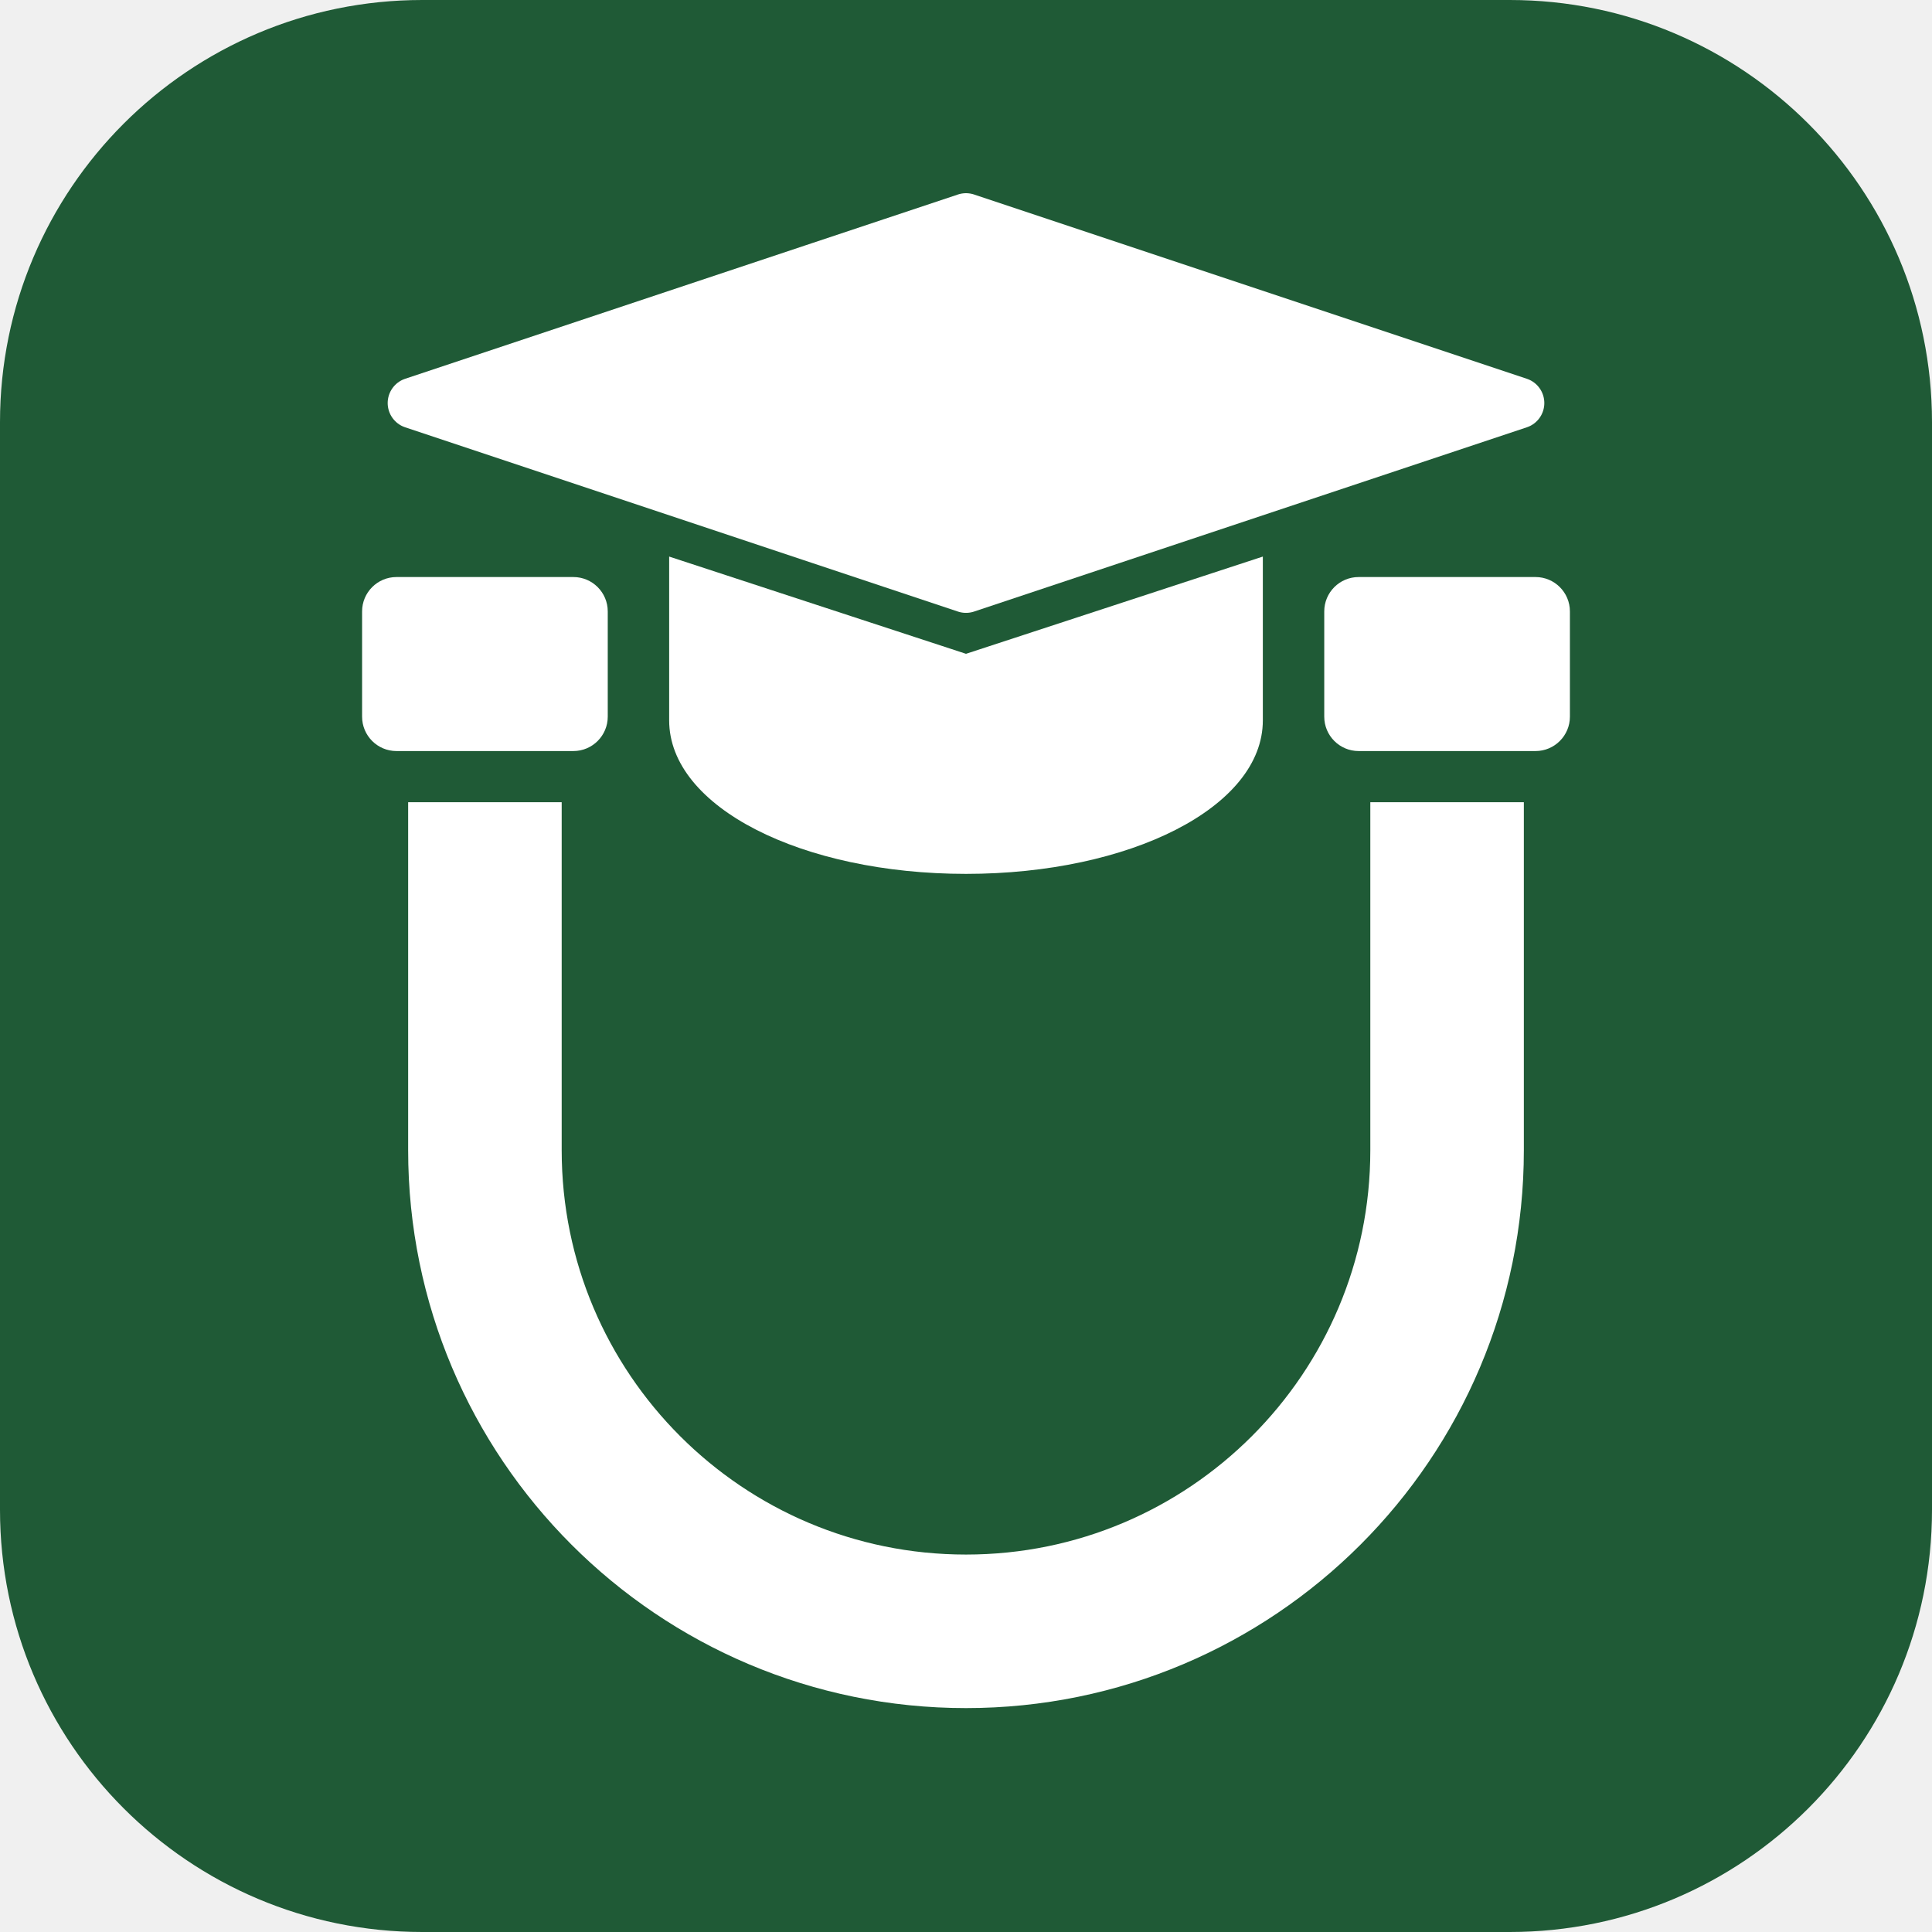
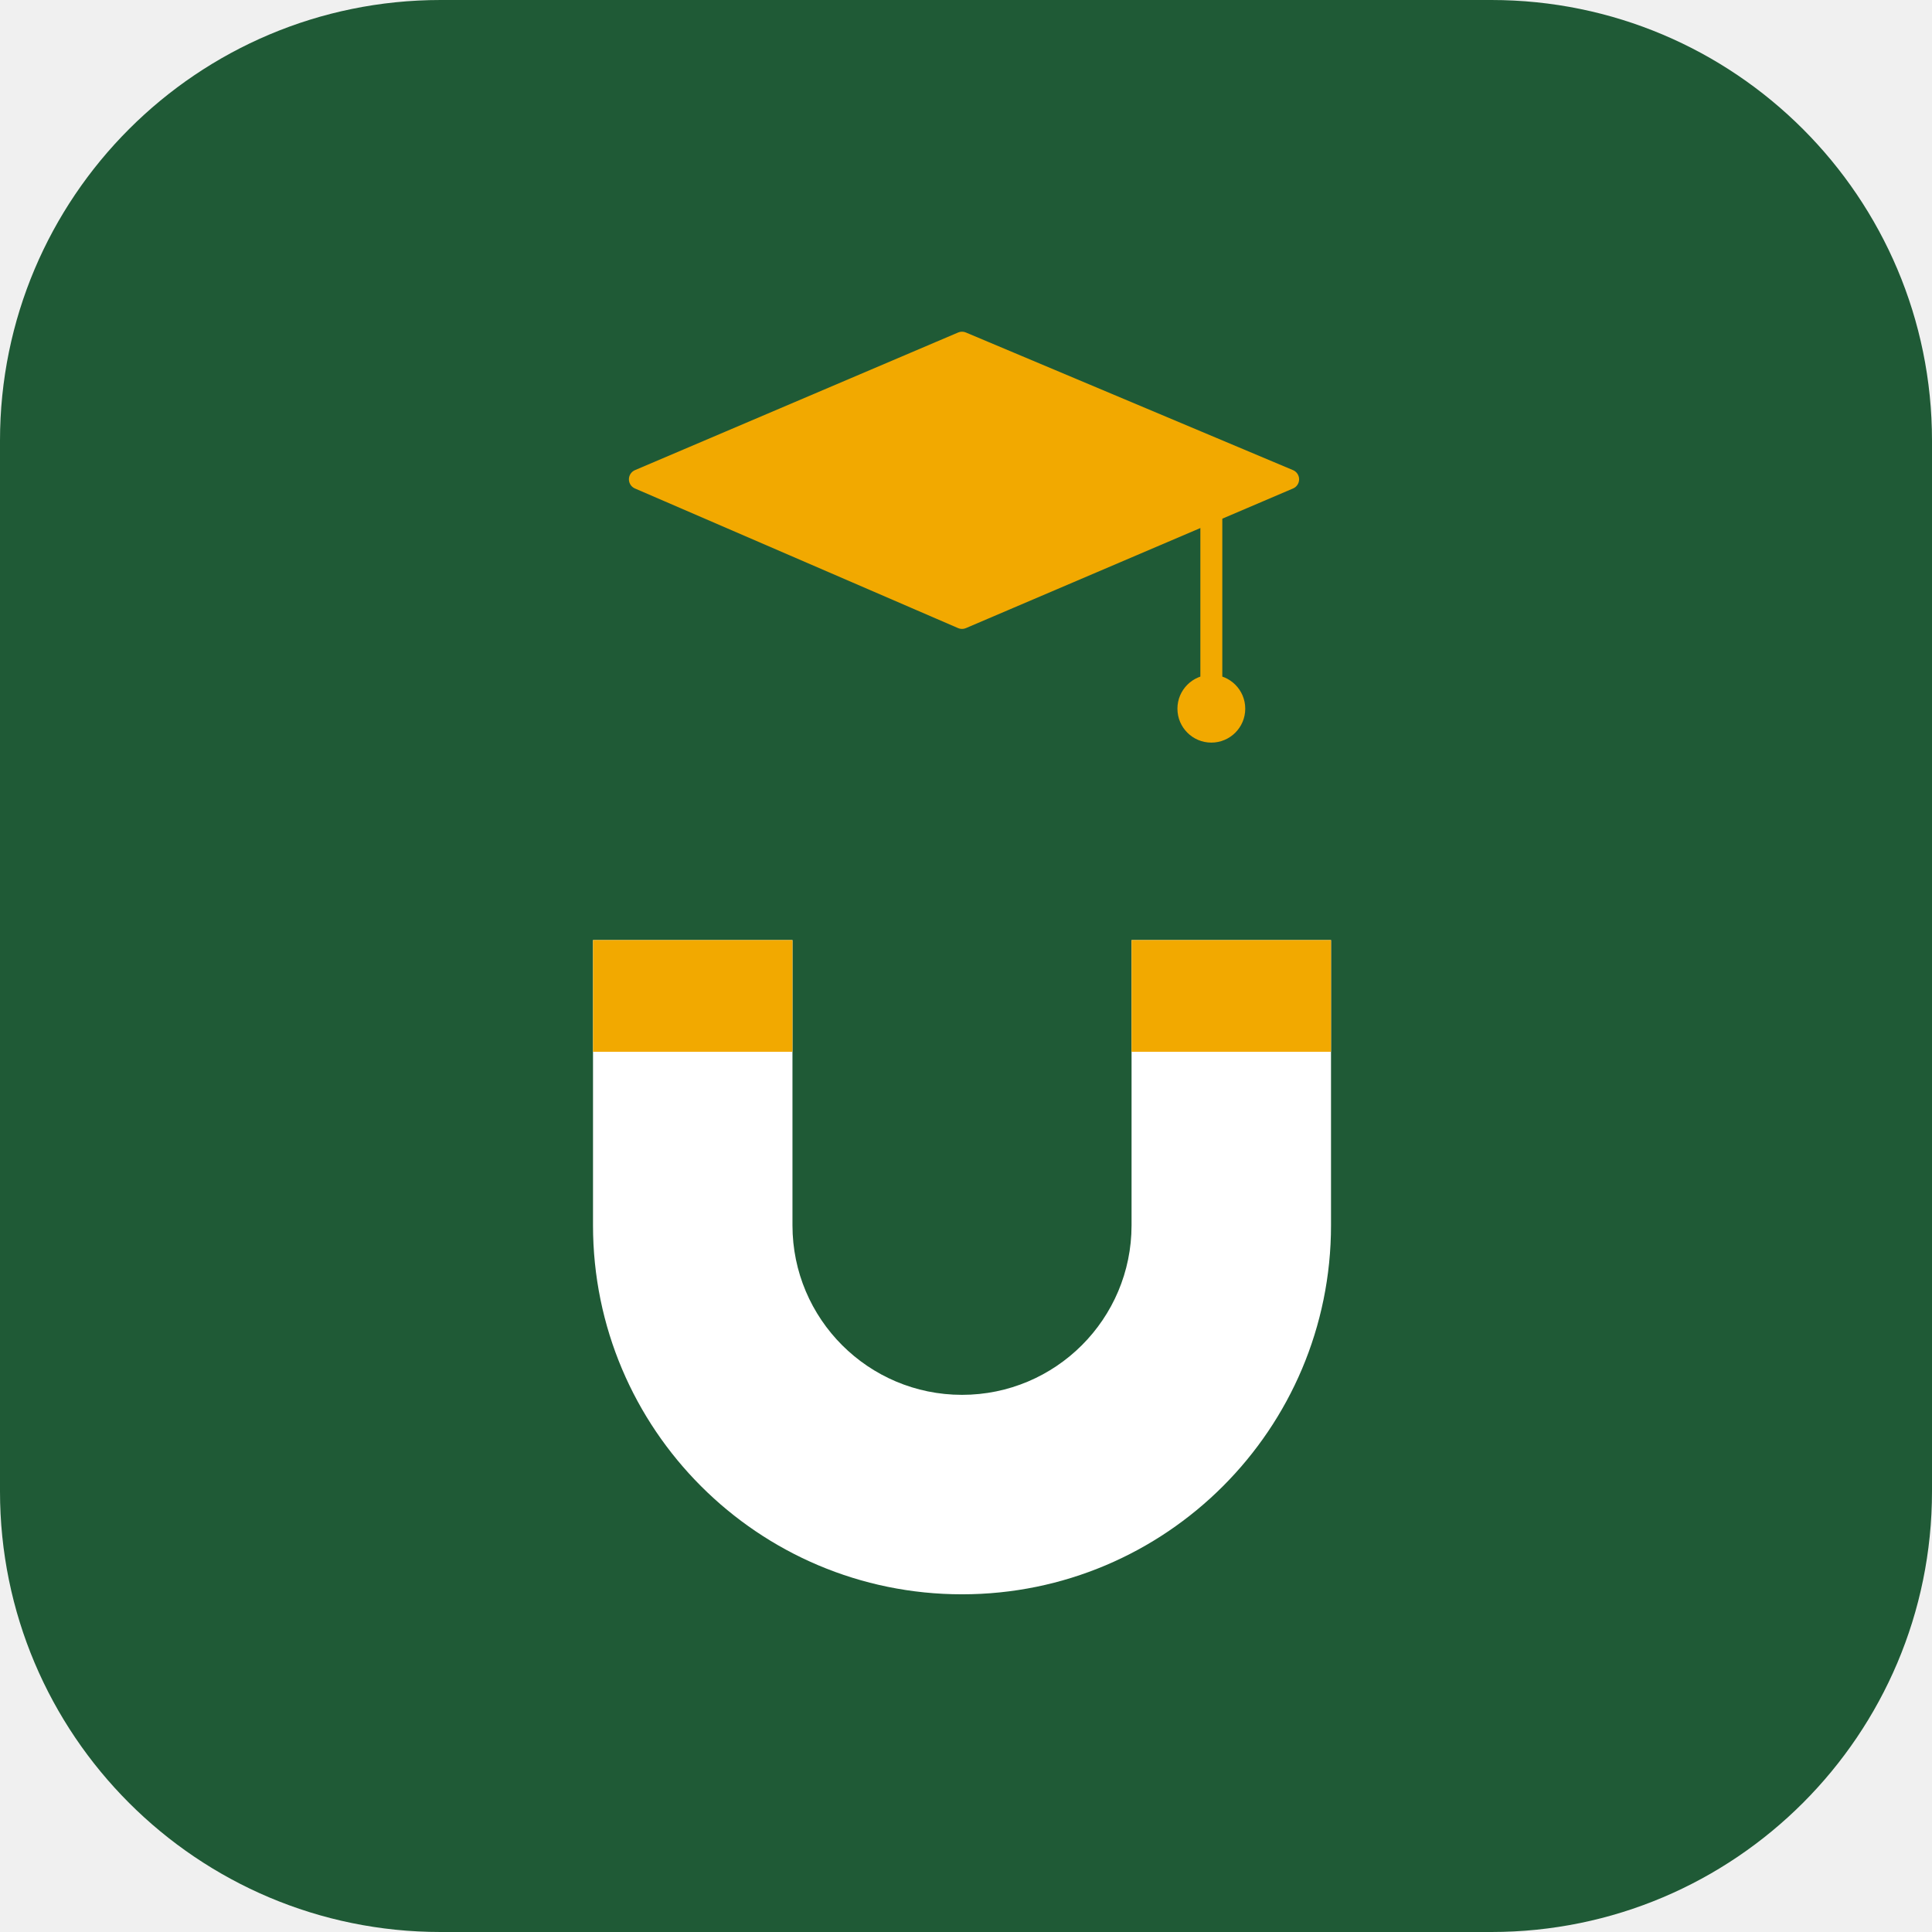
- <svg xmlns="http://www.w3.org/2000/svg" viewBox="-31 13 302 302" role="img" aria-label="UniMatch">
-   <rect x="-31" y="13" width="302" height="302" rx="66" fill="#1F5A36" />
-   <g transform="translate(120 164) scale(.8) translate(-120 -164)">
-     <path d="M26 132 V200 A94 94 0 0 0 214 200 V132" fill="none" stroke="#FFFFFF" stroke-width="30" />
-     <rect x="2.0" y="88" width="48" height="34" rx="6.72" fill="#FFFFFF" />
-     <rect x="190.0" y="88" width="48" height="34" rx="6.72" fill="#FFFFFF" />
-     <path d="M62 84 L120 103 L178 84 V116 C178 133 152 146 120 146 C88 146 62 133 62 116 Z" fill="#FFFFFF" />
-     <polygon points="120,18 228,54 120,90 12,54" fill="#FFFFFF" stroke="#FFFFFF" stroke-width="10" stroke-linejoin="round" />
+ <svg xmlns="http://www.w3.org/2000/svg" viewBox="0 0 833 833" role="img" aria-label="PasaMatch">
+   <rect width="833" height="833" rx="190" fill="#1F5A36" />
+   <g transform="translate(416.5 416.5) scale(.86) translate(-419 -385)">
+     <path d="M232 372 V515 A185 185 0 0 0 602 515 V372 H502 V515 A85 85 0 0 1 332 515 V372 Z" fill="#FFFFFF" />
+     <rect x="232" y="372" width="100" height="56" fill="#F2A900" />
+     <rect x="502" y="372" width="100" height="56" fill="#F2A900" />
+     <g transform="translate(137 -125)">
+       <path d="M118 266 L280 197 L444 266 L280 336 Z" fill="#F2A900" stroke="#F2A900" stroke-width="10" stroke-linejoin="round" />
+       <path d="M405 280 V372" stroke="#F2A900" stroke-width="11" stroke-linecap="round" />
+       <circle cx="405" cy="381" r="17" fill="#F2A900" />
+     </g>
  </g>
</svg>
